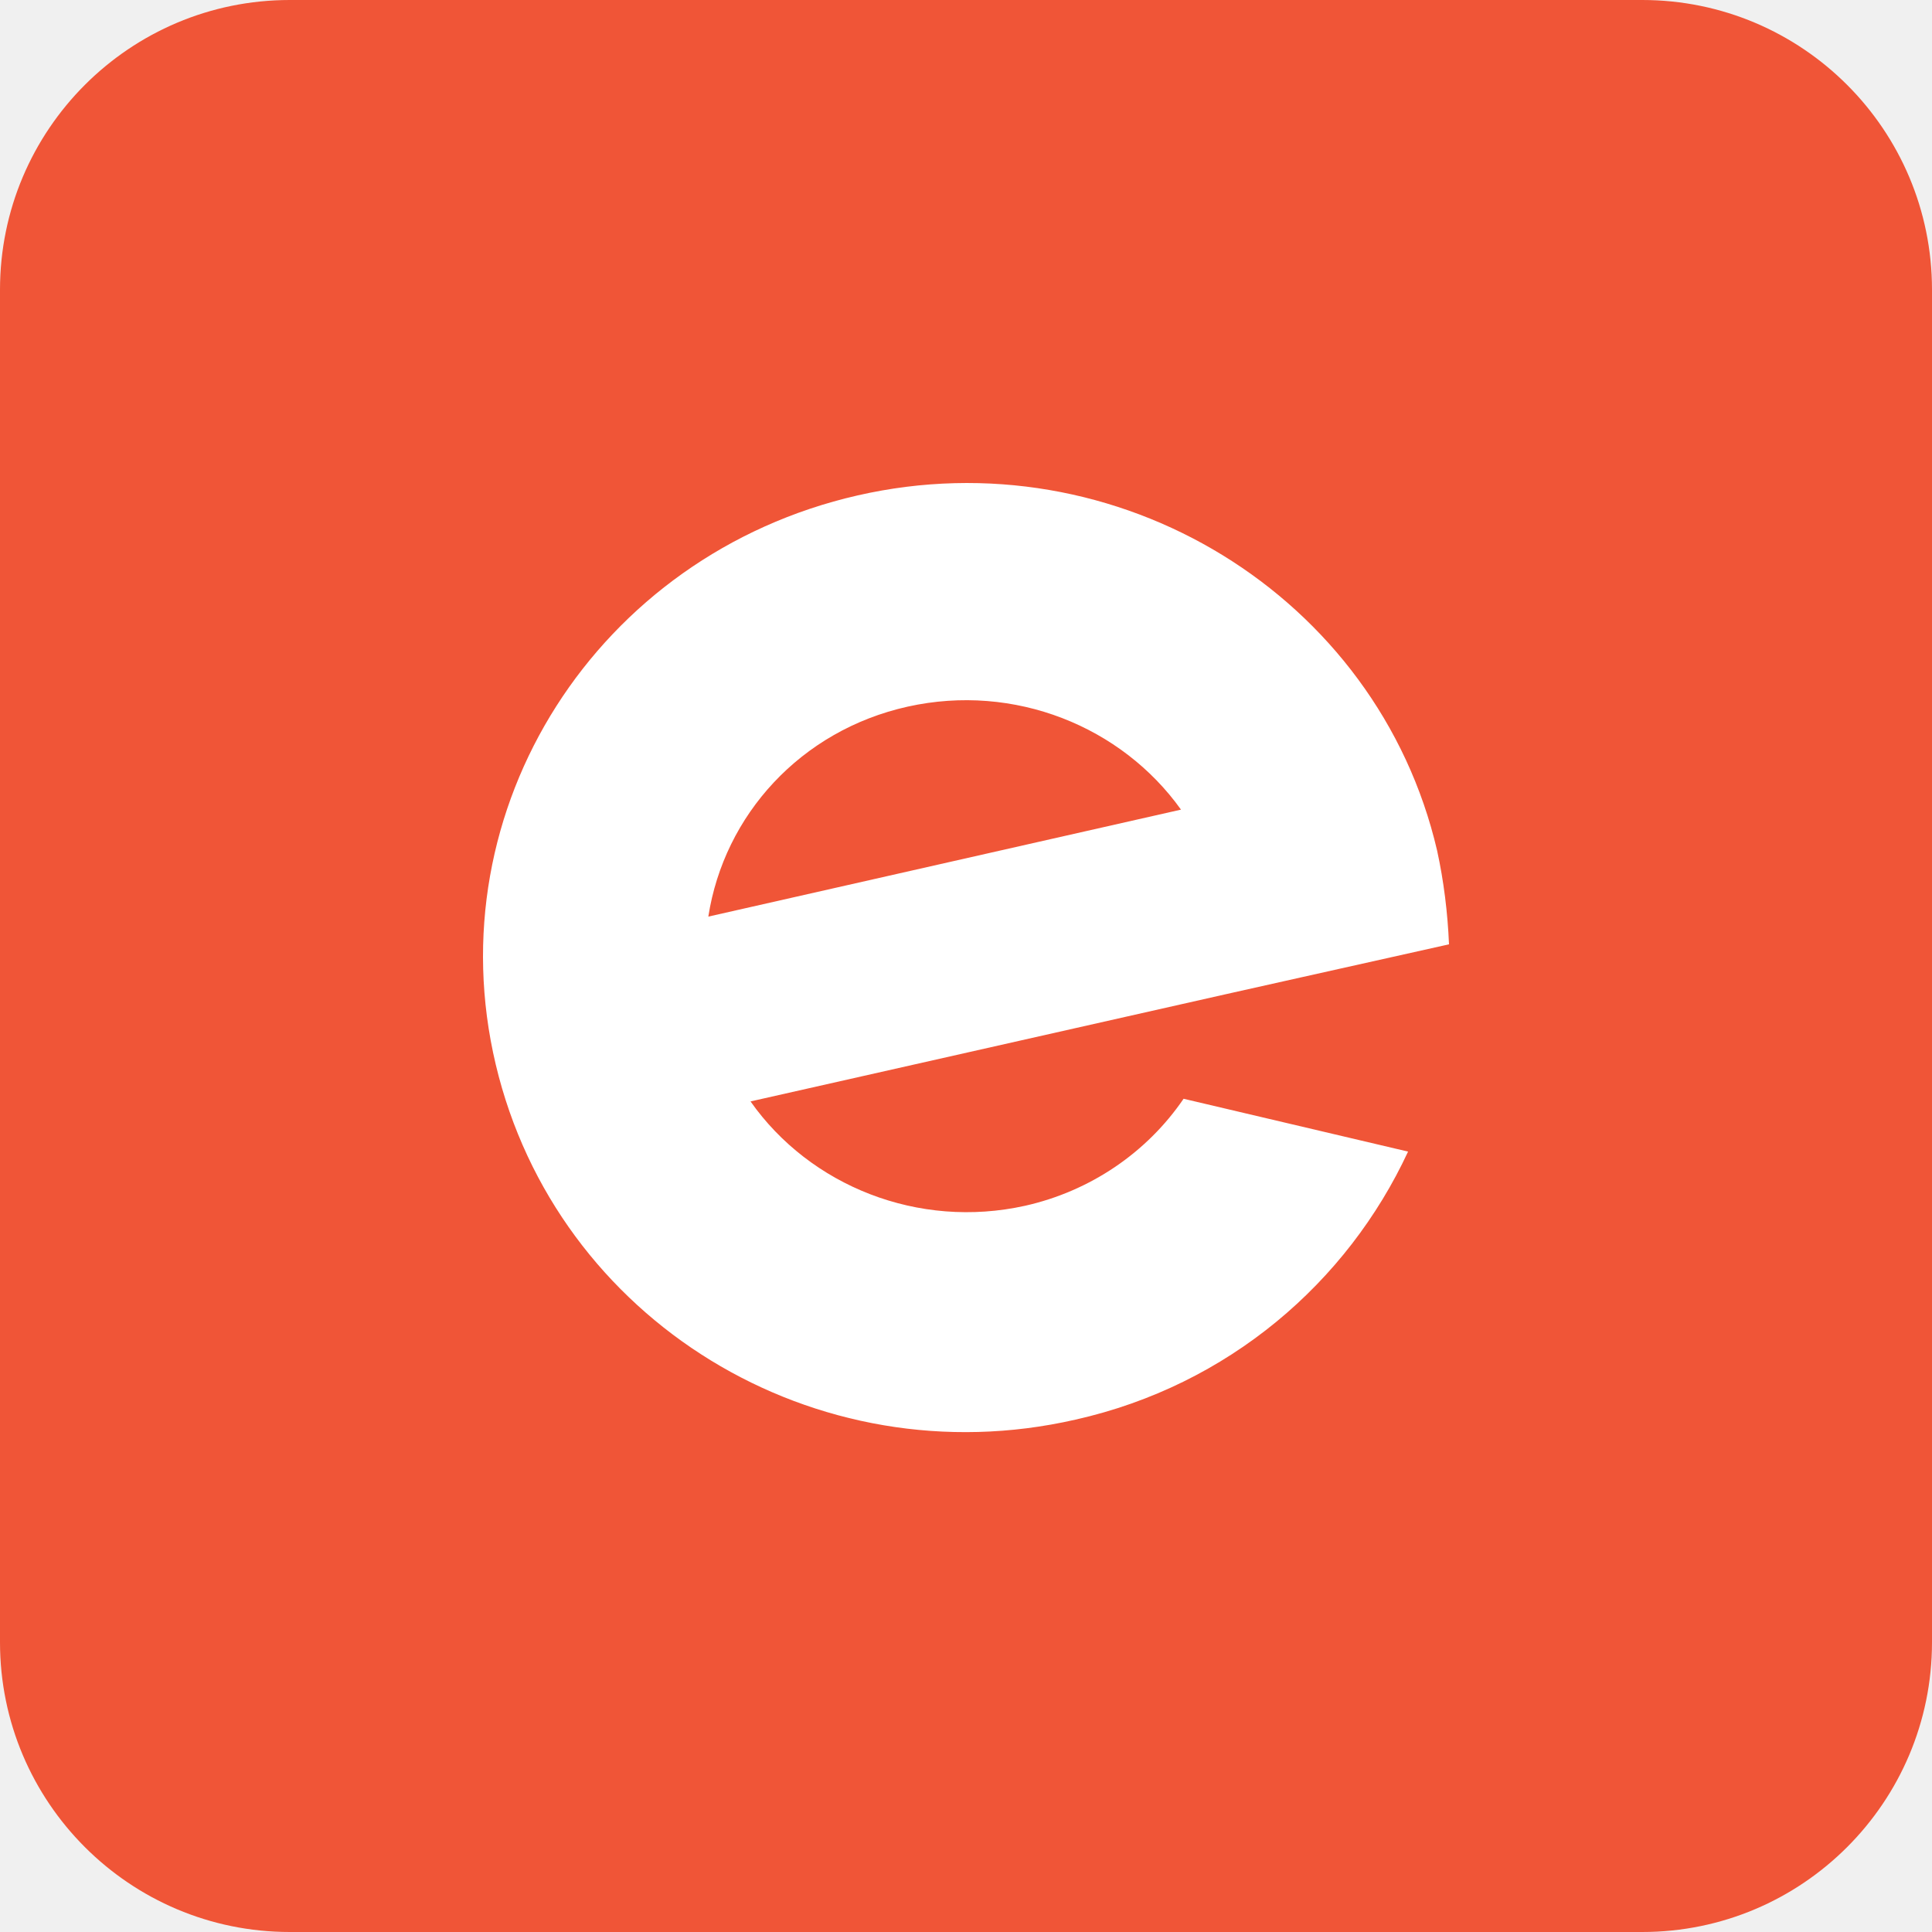
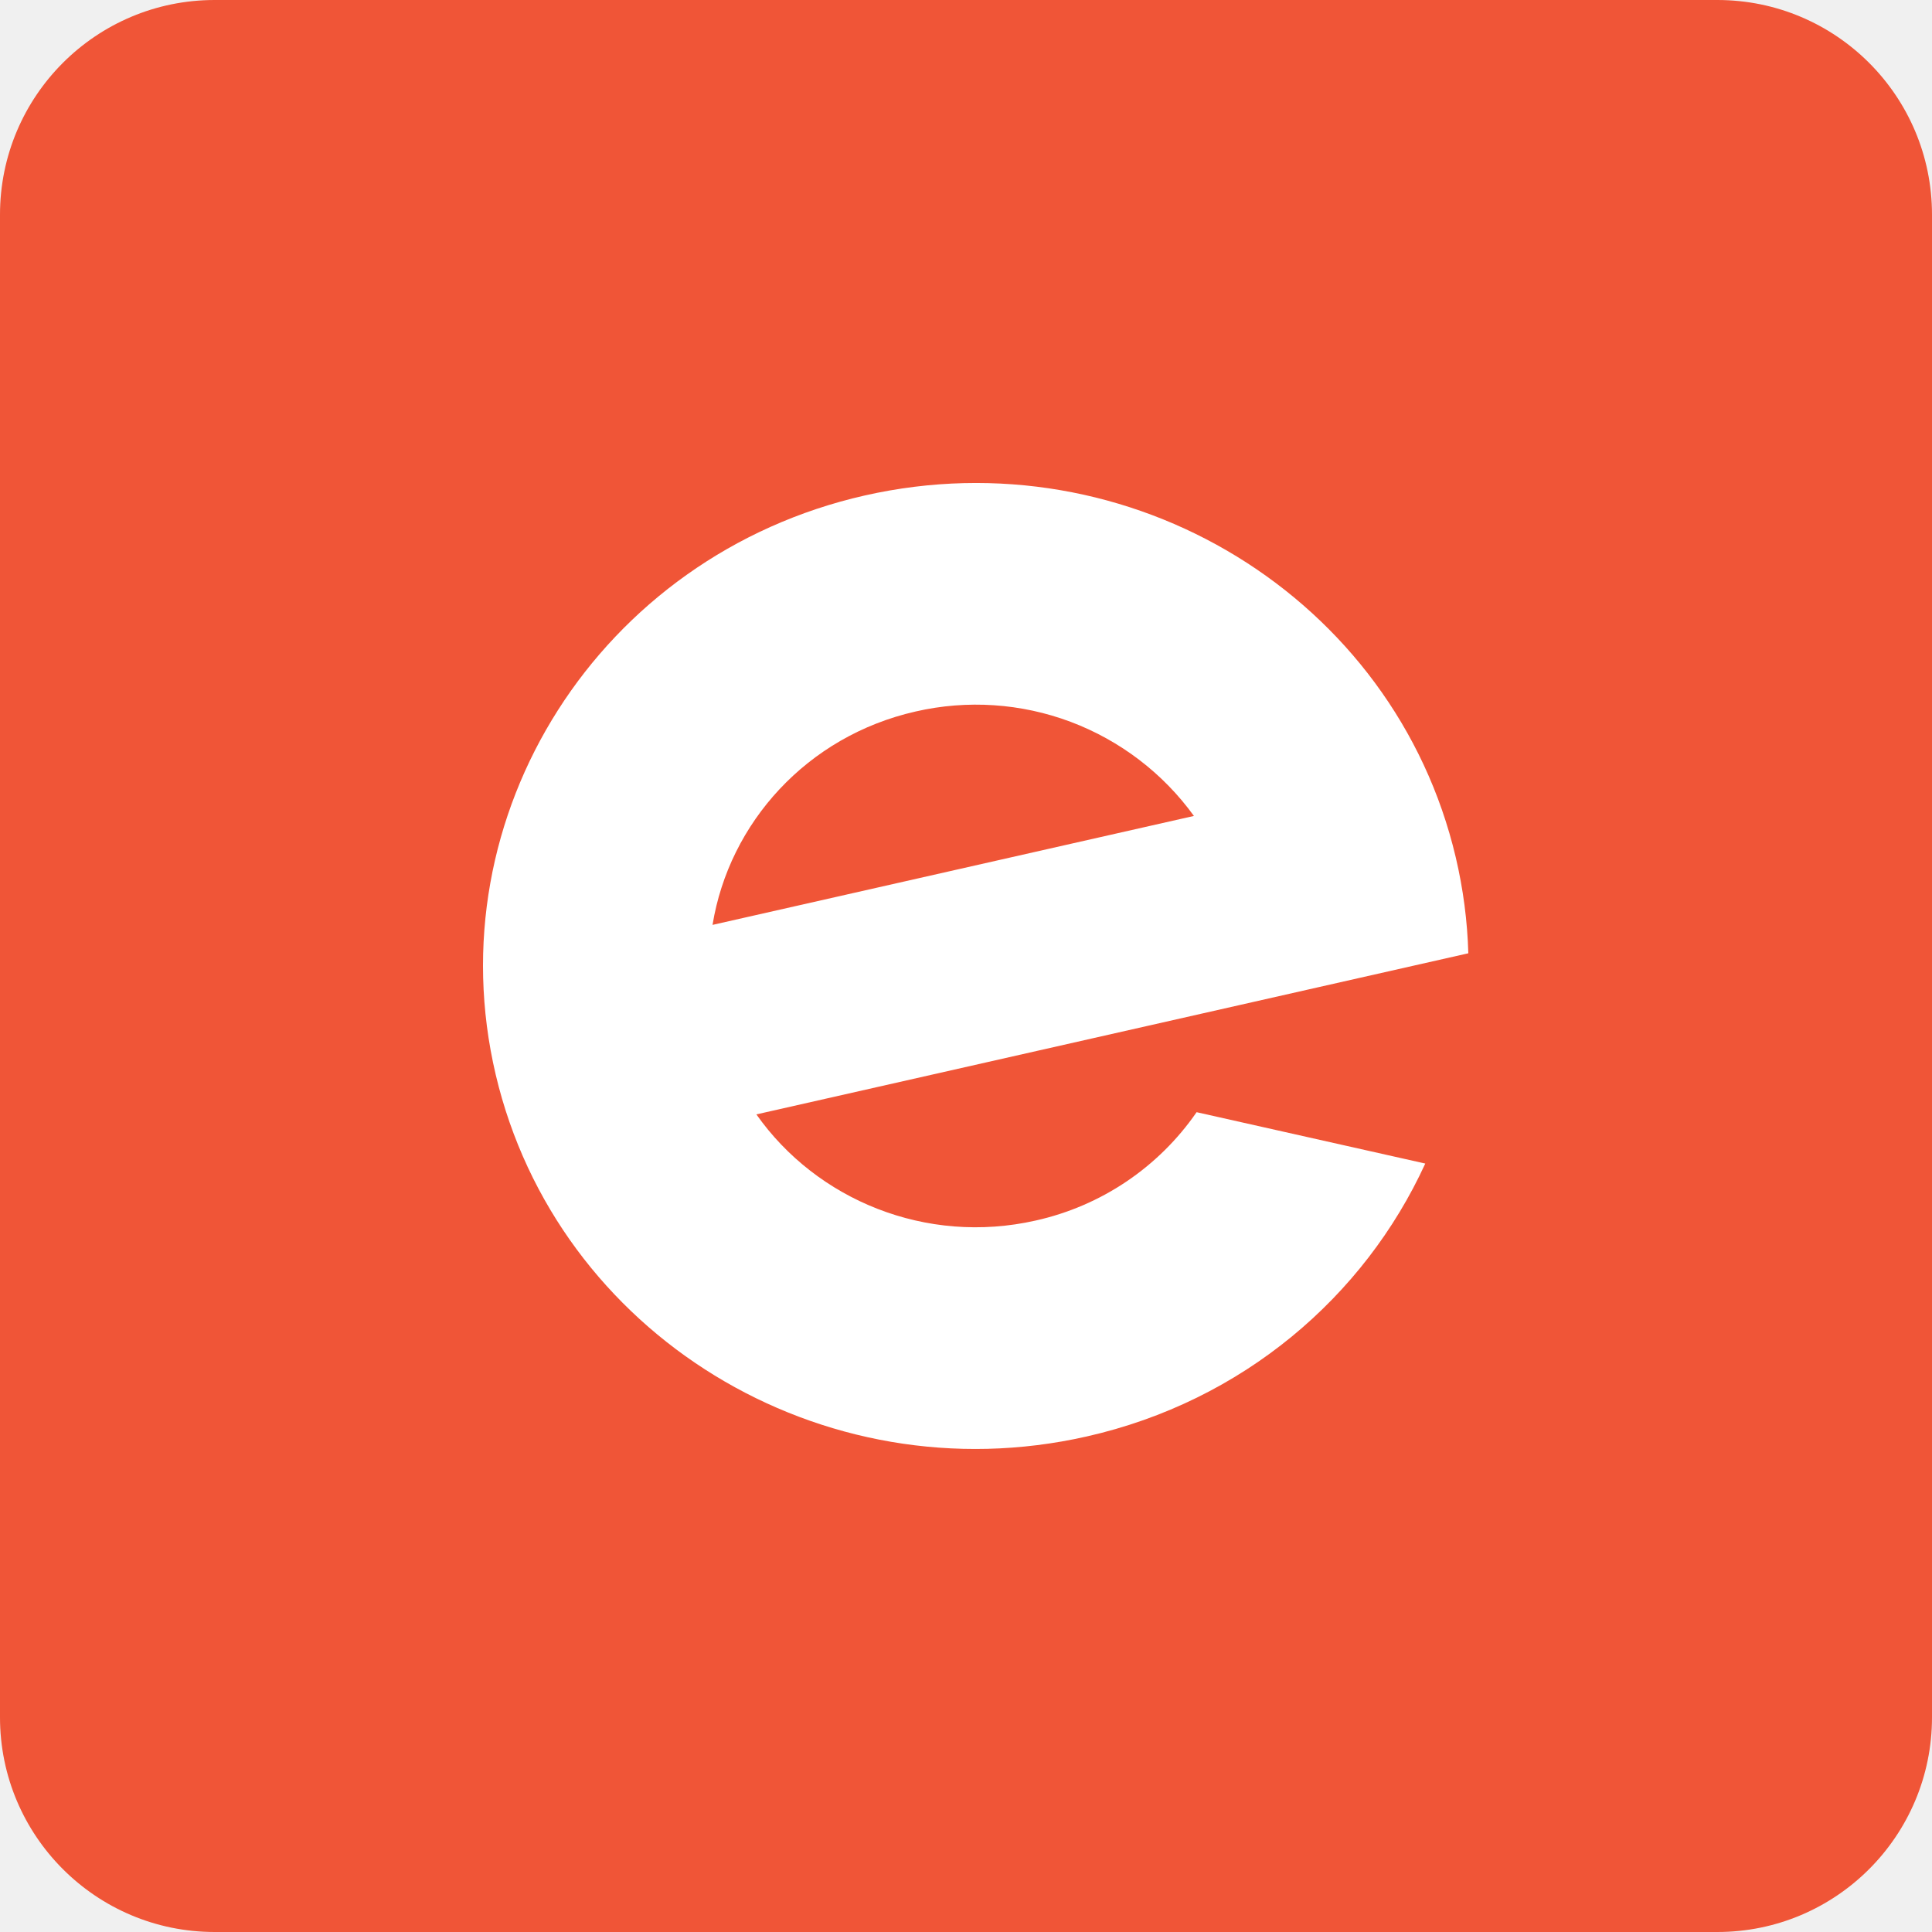
- <svg xmlns="http://www.w3.org/2000/svg" width="32" height="32" viewBox="0 0 32 32" fill="none">
-   <rect width="32" height="32" rx="4.8" fill="#F05537" />
-   <path d="M15.034 11.704C16.805 11.311 18.577 12.033 19.561 13.41L11.732 15.182C11.994 13.498 13.263 12.098 15.034 11.704ZM19.604 18.199C18.992 19.096 18.052 19.73 16.98 19.971C15.209 20.364 13.416 19.643 12.431 18.243L20.282 16.472L21.551 16.188L24 15.641C23.978 15.116 23.913 14.591 23.803 14.088C22.819 9.868 18.511 7.221 14.203 8.206C9.895 9.19 7.205 13.388 8.211 17.631C9.217 21.873 13.503 24.498 17.811 23.514C20.348 22.945 22.316 21.239 23.322 19.074L19.604 18.199Z" fill="white" />
+ <svg xmlns="http://www.w3.org/2000/svg" width="36" height="36" viewBox="0 0 36 36" fill="none">
+   <rect width="36" height="36" rx="4" fill="#F05537" />
+   <path d="M17.064 13.257C18.024 13.037 19.027 13.104 19.949 13.45C20.87 13.797 21.67 14.406 22.247 15.204L13.277 17.234C13.586 15.335 15.035 13.716 17.064 13.257ZM22.297 20.724C21.588 21.751 20.517 22.472 19.298 22.743C17.256 23.205 15.217 22.359 14.094 20.765L23.092 18.729L24.558 18.397L27.36 17.763C27.343 17.161 27.264 16.562 27.126 15.976C25.985 11.134 21.057 8.115 16.116 9.232C11.176 10.351 8.098 15.183 9.237 20.025C10.378 24.866 15.307 27.885 20.247 26.767C23.158 26.109 25.422 24.16 26.558 21.681L22.297 20.724Z" fill="white" />
</svg>
